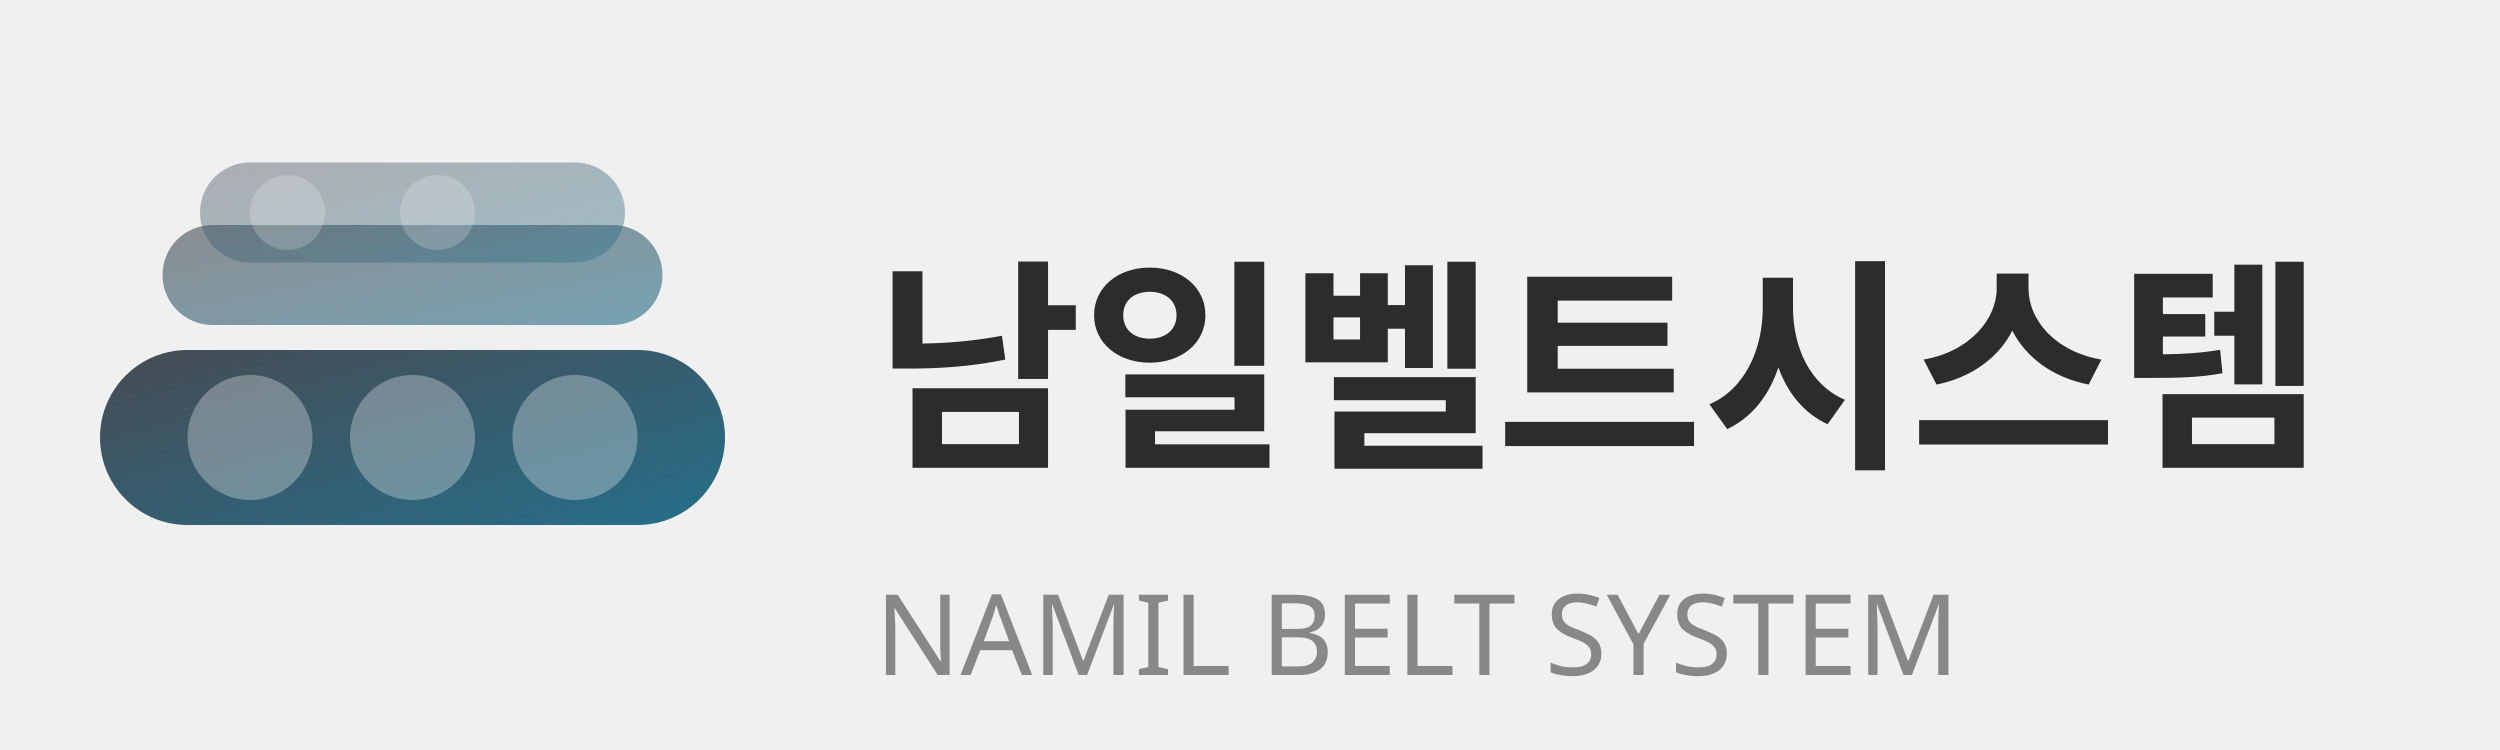
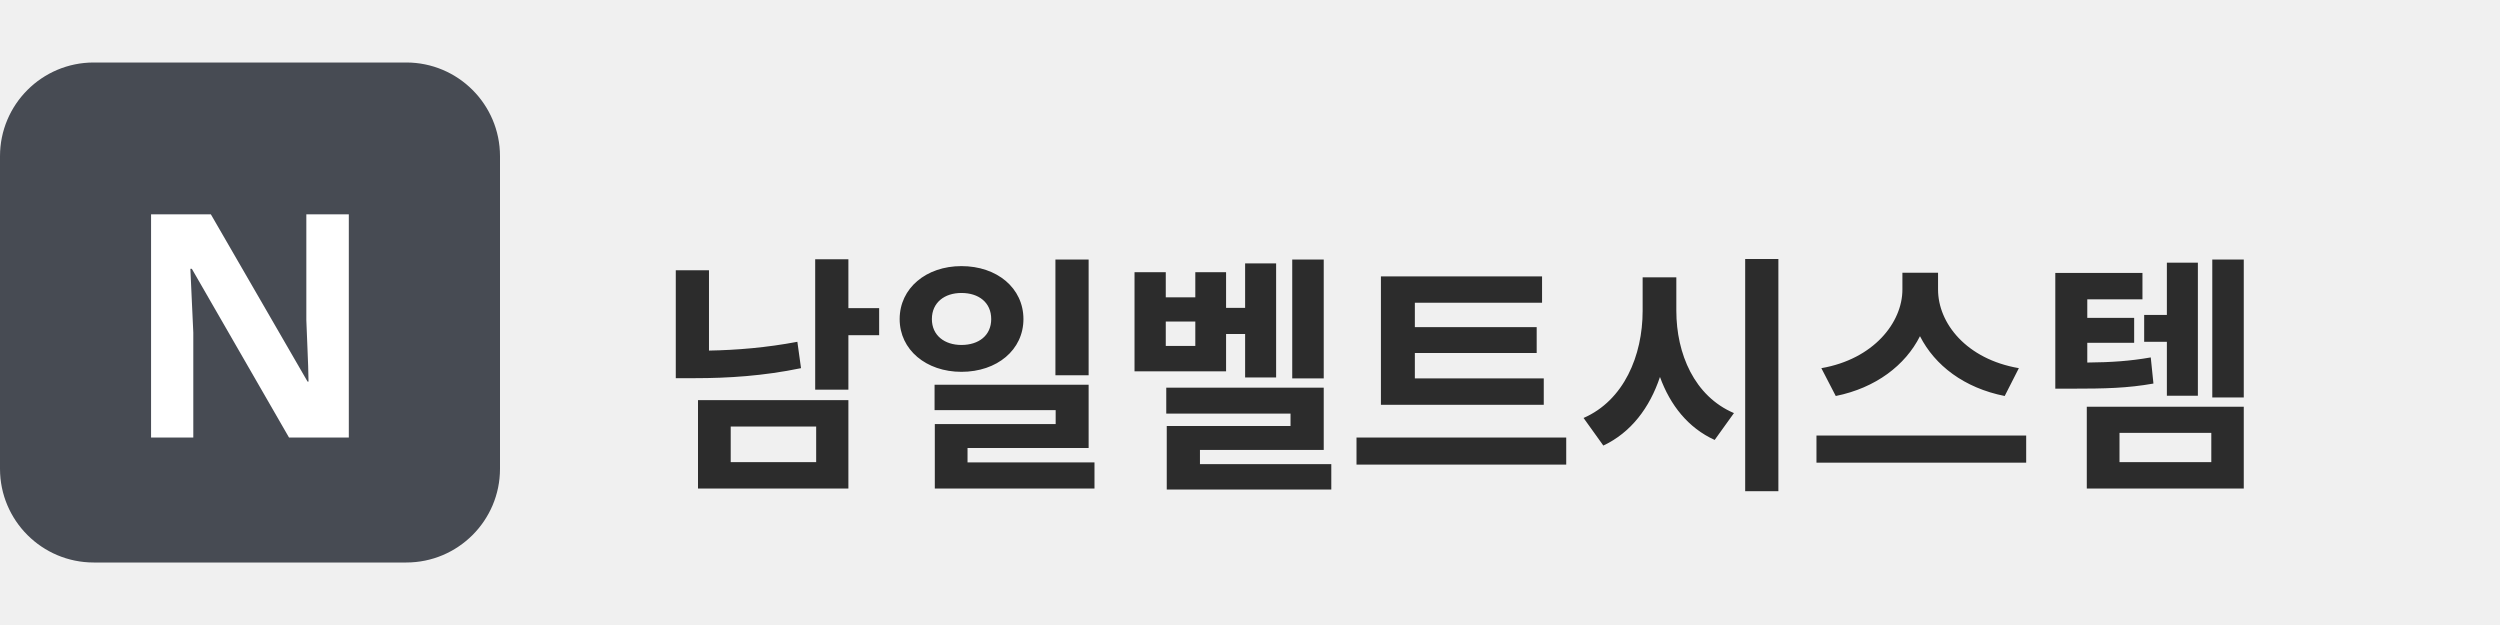
- <svg xmlns="http://www.w3.org/2000/svg" viewBox="0 0 200 60" width="200" height="60">
-   <defs>
-     <linearGradient id="g" x1="0" y1="0" x2="1" y2="1">
-       <stop offset="0%" stop-color="#474b53" />
-       <stop offset="100%" stop-color="#256f8a" />
-     </linearGradient>
-   </defs>
-   <g transform="translate(8,10)">
-     <rect x="0" y="18" width="50" height="14" rx="7" fill="url(#g)" />
-     <circle cx="12" cy="25" r="5" fill="#fff" opacity="0.3" />
-     <circle cx="25" cy="25" r="5" fill="#fff" opacity="0.3" />
-     <circle cx="38" cy="25" r="5" fill="#fff" opacity="0.3" />
-     <rect x="5" y="8" width="40" height="8" rx="4" fill="url(#g)" opacity="0.6" />
-     <rect x="8" y="3" width="34" height="8" rx="4" fill="url(#g)" opacity="0.4" />
-     <circle cx="15" cy="7" r="3" fill="#fff" opacity="0.2" />
-     <circle cx="27" cy="7" r="3" fill="#fff" opacity="0.2" />
-   </g>
-   <text x="70" y="36" font-family="sans-serif" font-size="18" font-weight="700" fill="#2c2c2c">남일벨트시스템</text>
-   <text x="70" y="54" font-family="sans-serif" font-size="9" fill="#888">NAMIL BELT SYSTEM</text>
+ <svg xmlns="http://www.w3.org/2000/svg" viewBox="0 0 160 40" width="160" height="40">
+   <rect x="0" y="4" width="32" height="32" rx="6" fill="#474b53" />
+   <text x="16" y="28" font-family="sans-serif" font-size="20" font-weight="700" fill="#fff" text-anchor="middle">N</text>
+   <text x="42" y="30" font-family="sans-serif" font-size="16" font-weight="700" fill="#2c2c2c">남일벨트시스템</text>
</svg>
